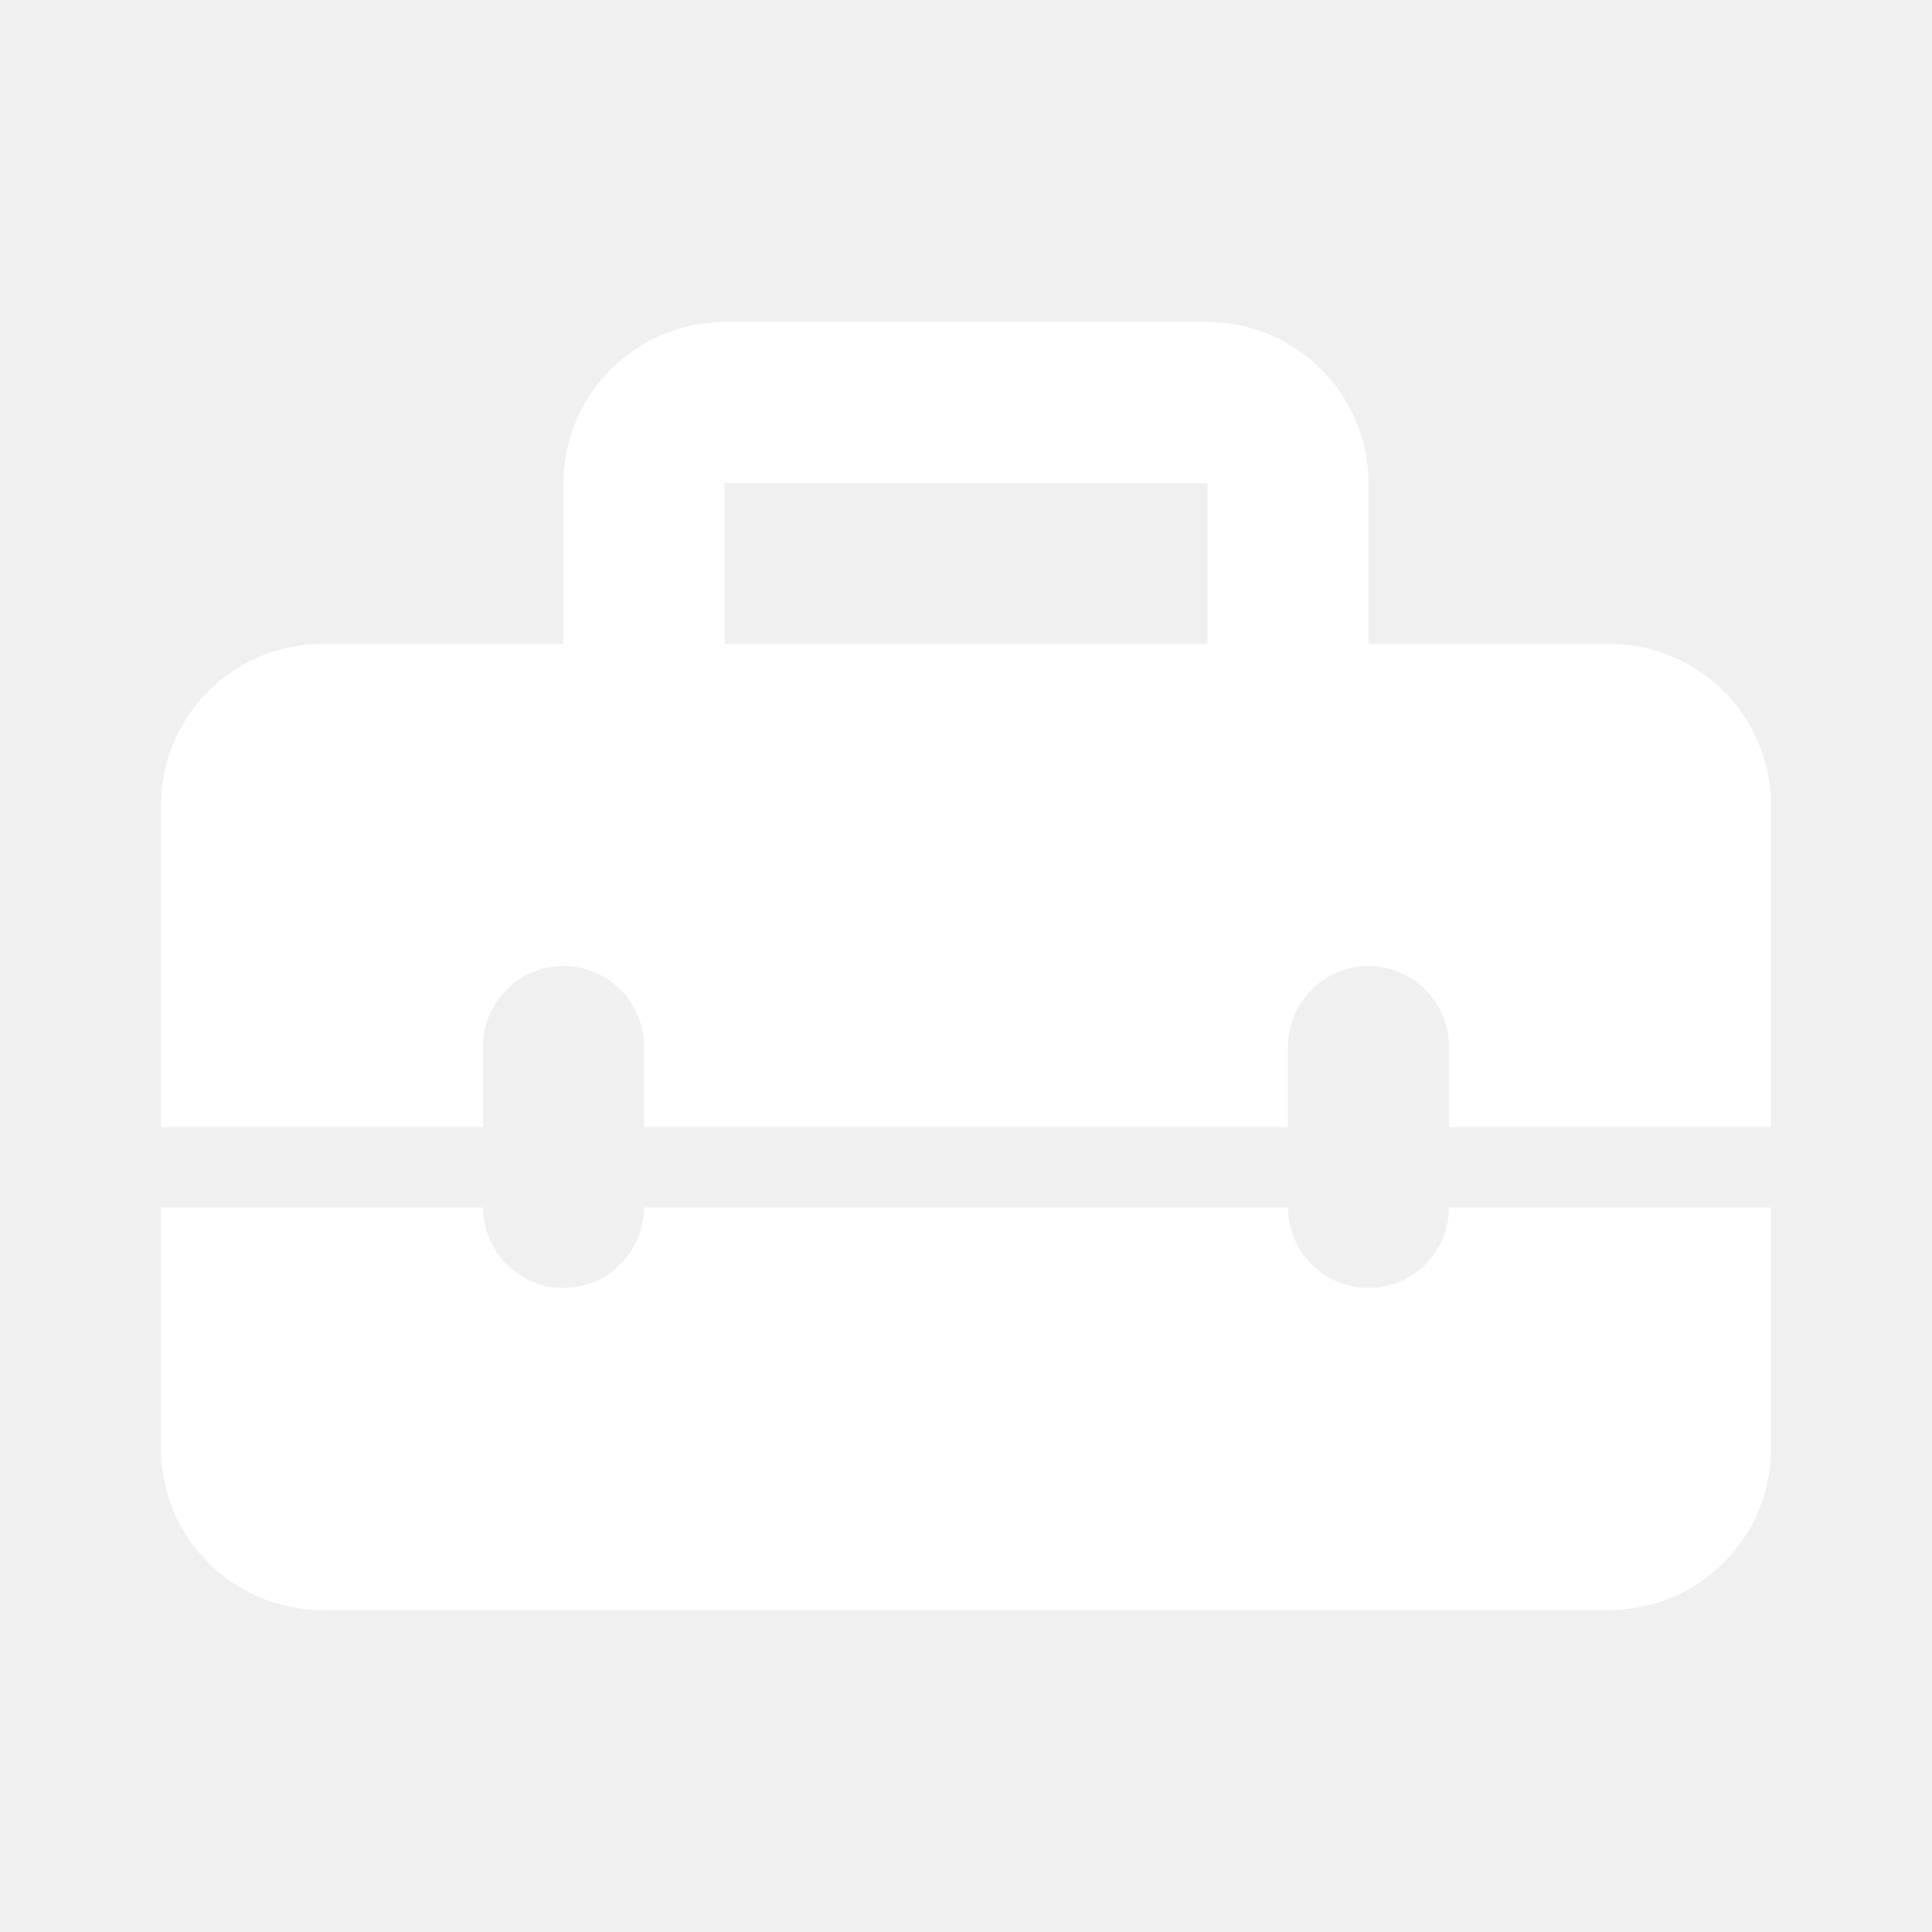
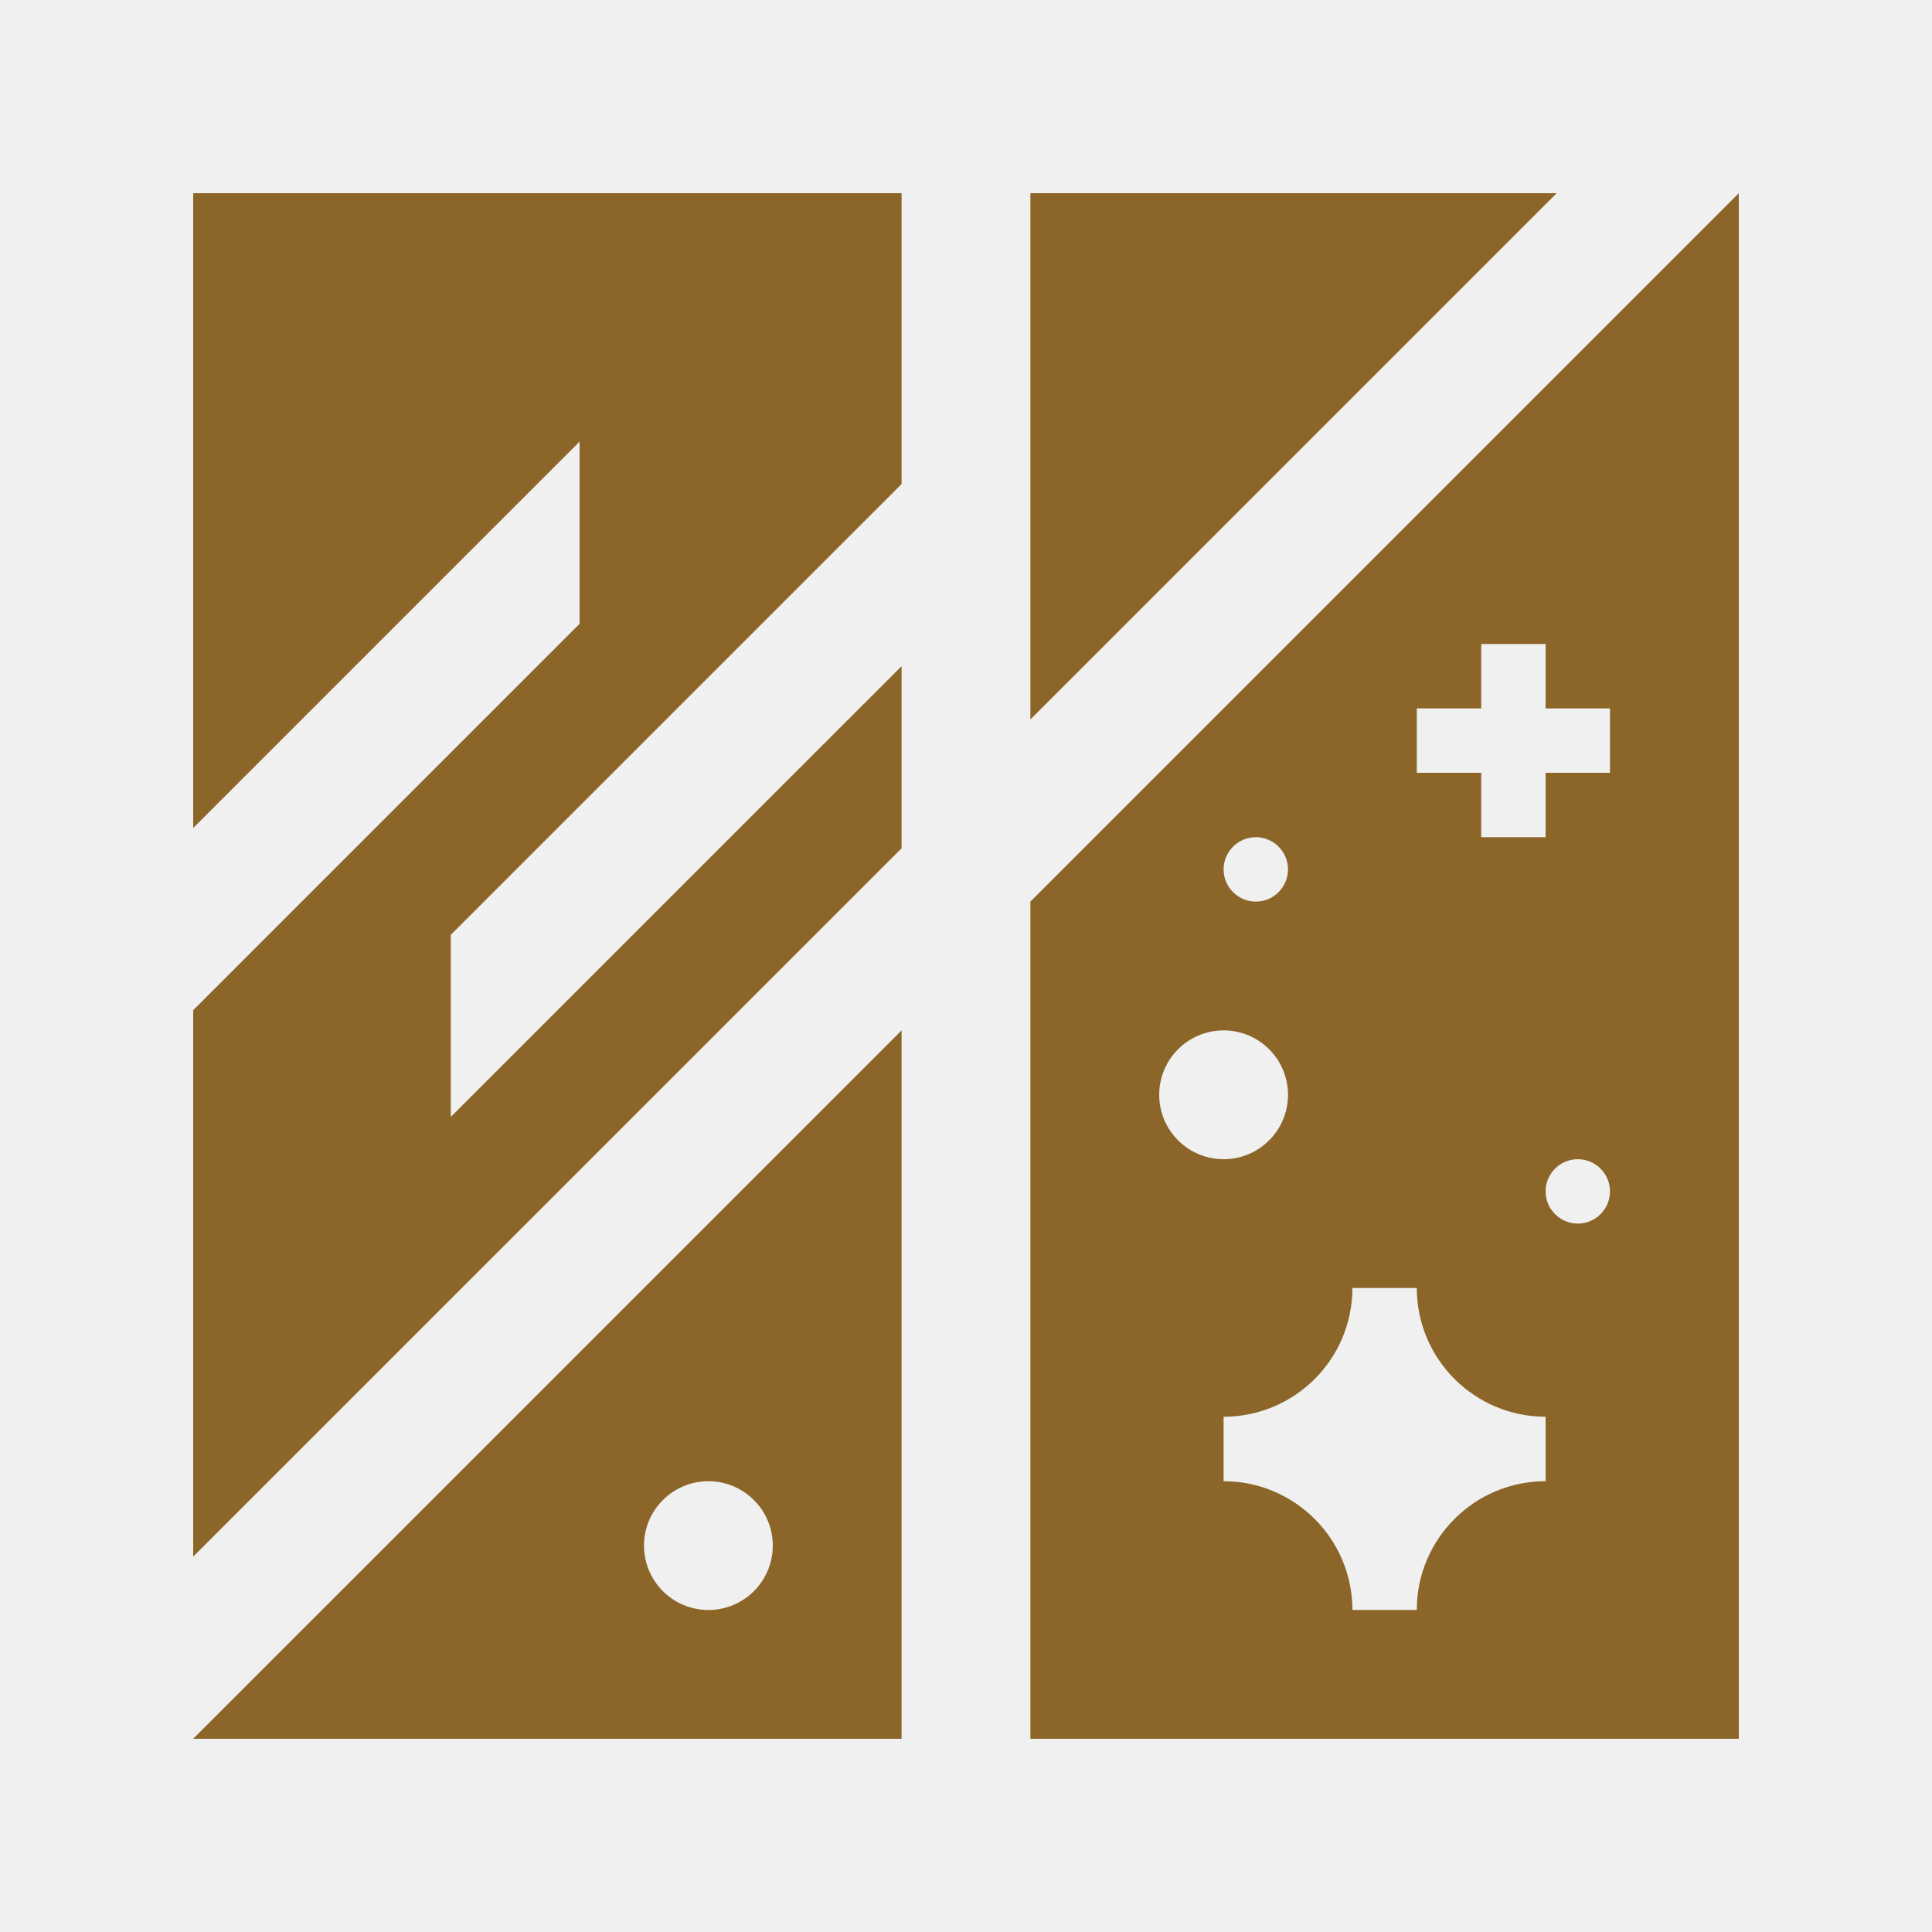
- <svg xmlns="http://www.w3.org/2000/svg" width="52" height="52" fill="none">
-   <path d="M36.833 34.667a2.173 2.173 0 0 1-2.166-2.167H17.333a2.173 2.173 0 0 1-2.166 2.167A2.173 2.173 0 0 1 13 32.5H4.333V39a4.346 4.346 0 0 0 4.334 4.333h34.666A4.346 4.346 0 0 0 47.667 39v-6.5H39a2.173 2.173 0 0 1-2.167 2.167ZM43.333 17.333h-6.5V13A4.346 4.346 0 0 0 32.5 8.667h-13A4.346 4.346 0 0 0 15.167 13v4.333h-6.5a4.346 4.346 0 0 0-4.334 4.334v8.666H13v-2.166c0-1.192.975-2.167 2.167-2.167 1.191 0 2.166.975 2.166 2.167v2.166h17.334v-2.166c0-1.192.975-2.167 2.166-2.167 1.192 0 2.167.975 2.167 2.167v2.166h8.667v-8.666a4.346 4.346 0 0 0-4.334-4.334Zm-10.833 0h-13V13h13v4.333Z" fill="#fff" />
+ <svg xmlns="http://www.w3.org/2000/svg" width="64" height="64" viewBox="0 0 64 64" fill="none">
+   <path d="M34.133 29.867V57.6H57.6V6.4L34.133 29.867ZM41.6 27.733C42.188 27.733 42.667 28.212 42.667 28.8C42.667 29.387 42.188 29.867 41.6 29.867C41.013 29.867 40.533 29.387 40.533 28.8C40.533 28.212 41.013 27.733 41.6 27.733ZM38.4 36.267C38.4 35.089 39.356 34.133 40.533 34.133C41.711 34.133 42.667 35.089 42.667 36.267C42.667 37.444 41.711 38.4 40.533 38.4C39.356 38.4 38.4 37.444 38.4 36.267ZM51.2 49.067C48.842 49.067 46.933 50.979 46.933 53.331H44.8C44.8 50.979 42.888 49.067 40.533 49.067V46.931C42.892 46.931 44.8 45.019 44.8 42.667H46.933C46.933 45.019 48.845 46.931 51.2 46.931V49.067ZM52.267 40.533C51.679 40.533 51.2 40.054 51.2 39.467C51.2 38.879 51.679 38.4 52.267 38.4C52.854 38.4 53.333 38.879 53.333 39.467C53.333 40.054 52.854 40.533 52.267 40.533ZM53.333 25.6H51.2V27.733H49.067V25.6H46.933V23.467H49.067V21.333H51.2V23.467H53.333V25.6Z" fill="#8C6528" />
+   <path d="M6.4 57.598V57.6H29.867V34.133L6.4 57.598ZM23.467 53.333C22.289 53.333 21.333 52.377 21.333 51.2C21.333 50.023 22.289 49.067 23.467 49.067C24.644 49.067 25.6 50.023 25.6 51.2C25.6 52.377 24.644 53.333 23.467 53.333Z" fill="#8C6528" />
+   <path d="M14.933 37V30.967L29.867 16.033V6.4H6.4V27.429L19.2 14.629V20.664L6.4 33.464V51.564L29.867 28.1V22.067L14.933 37Z" fill="#8C6528" />
+   <path d="M51.567 6.4H34.133V23.833L51.567 6.4Z" fill="#8C6528" />
</svg>
